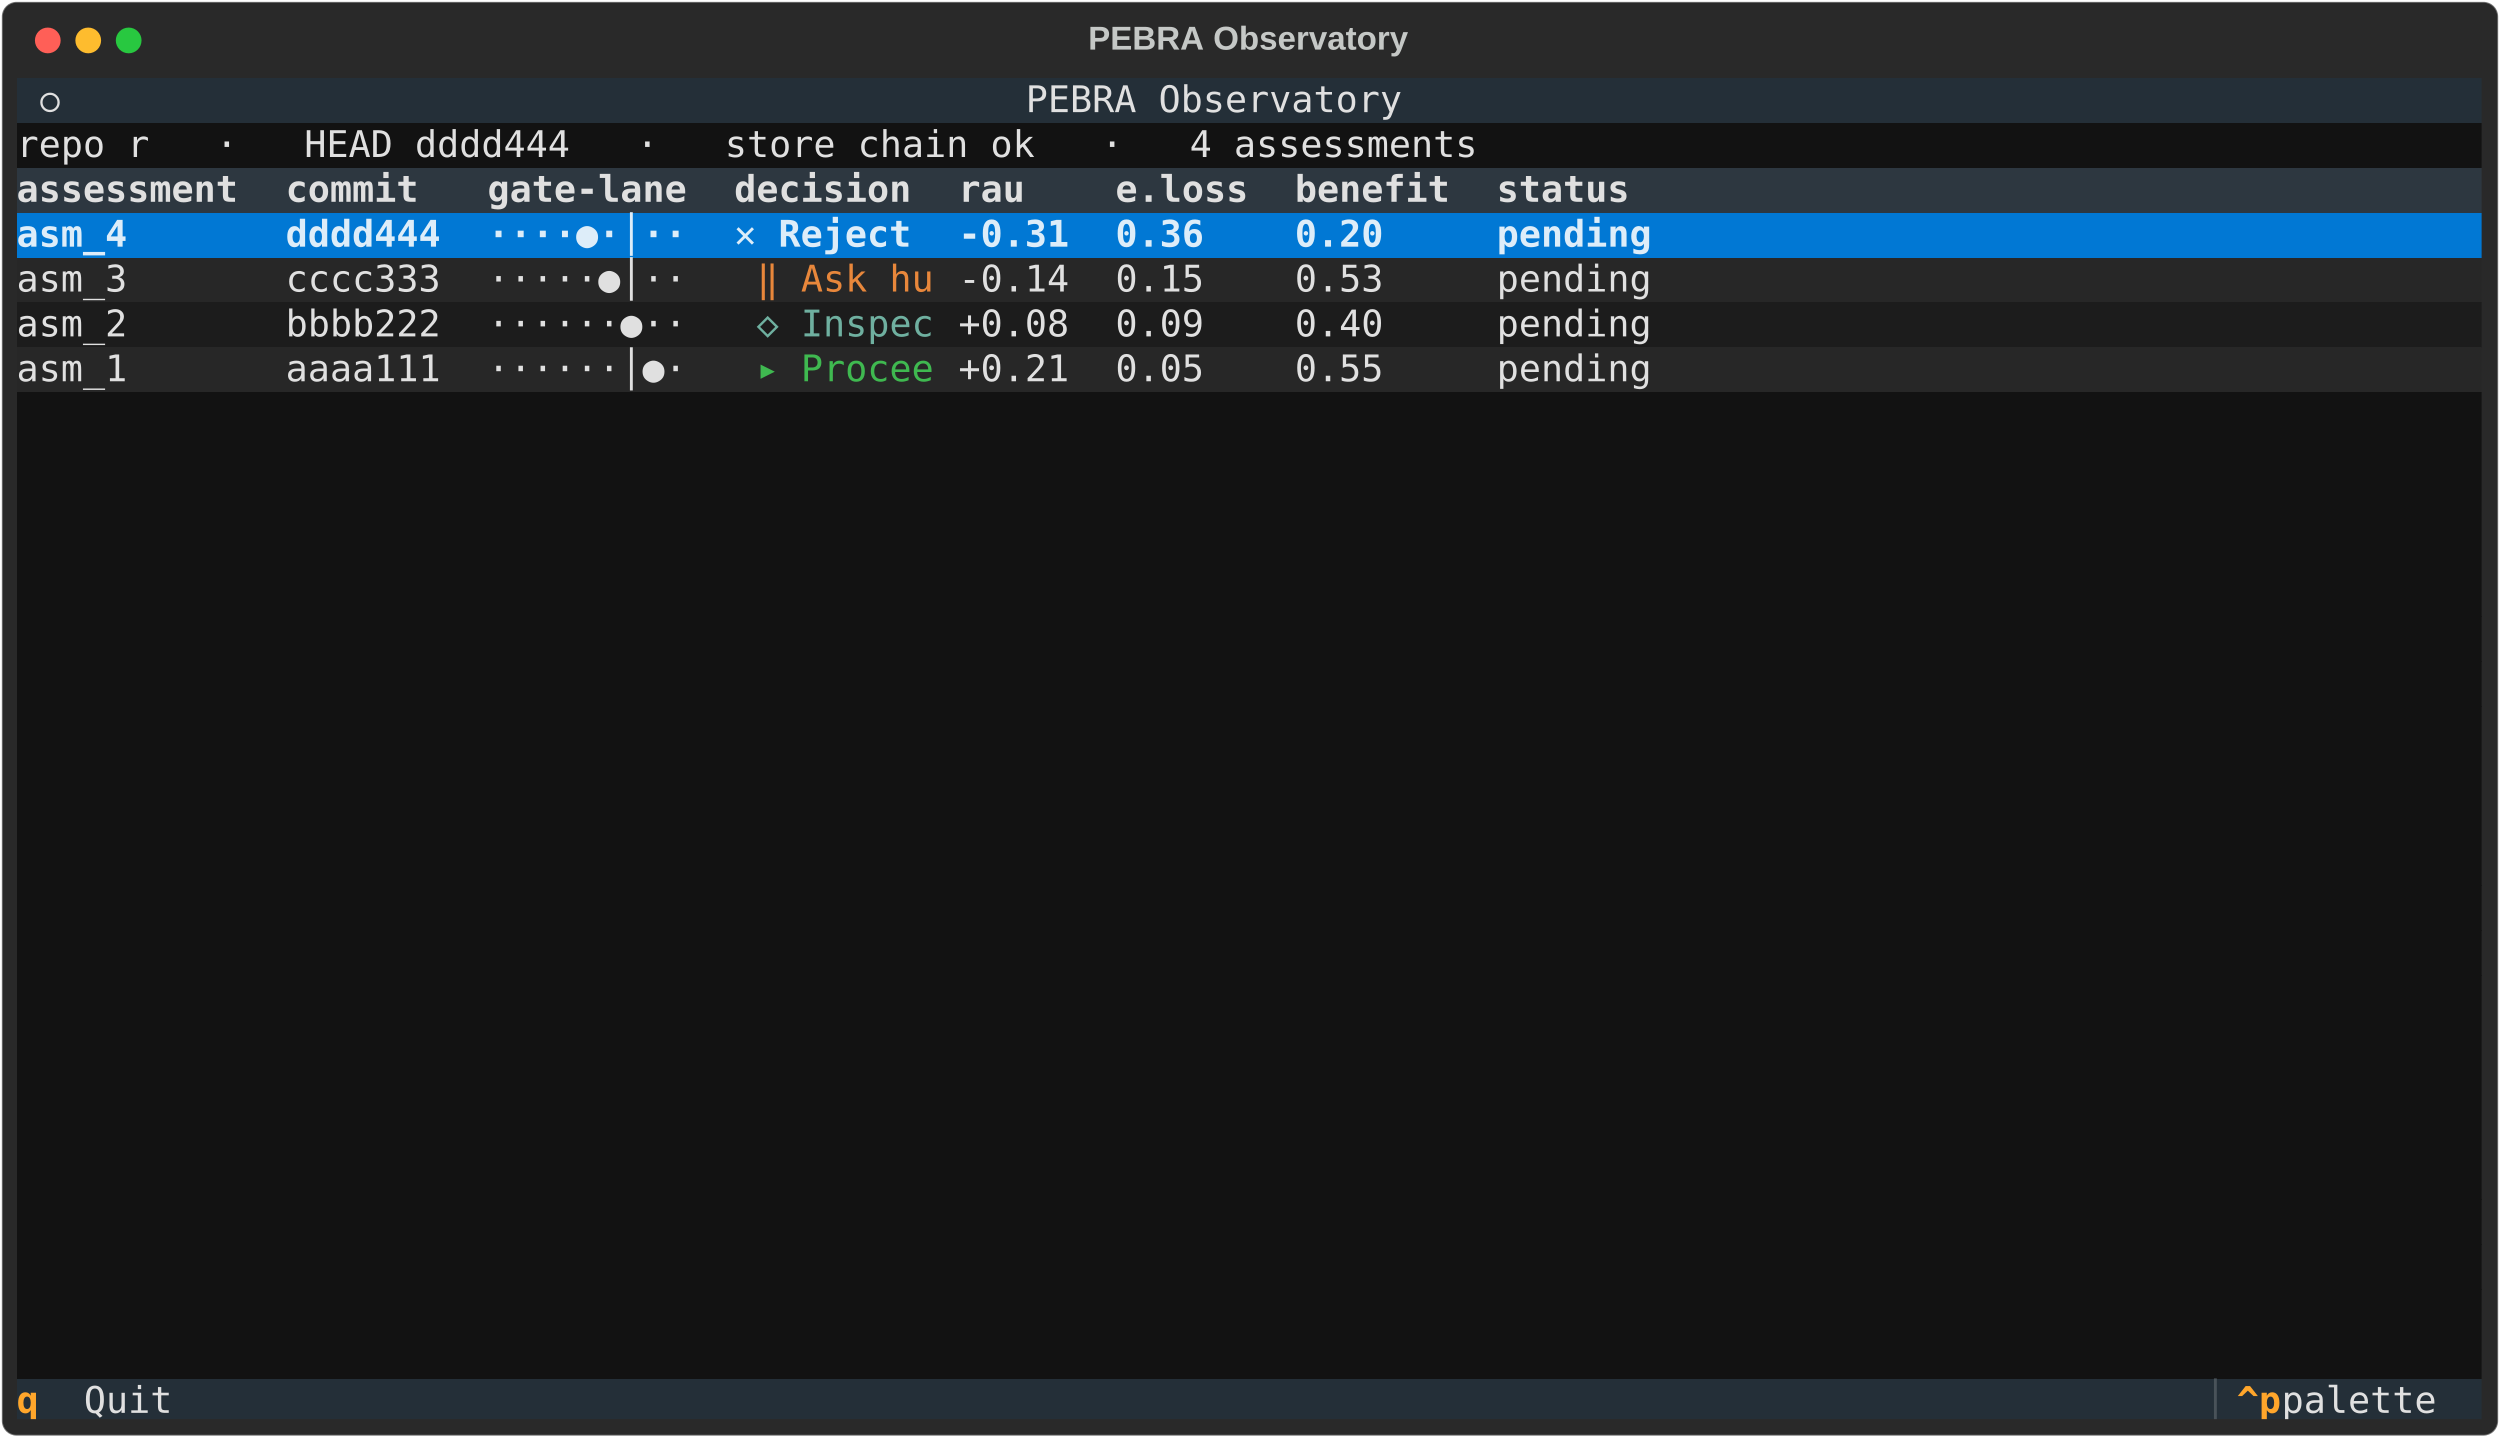
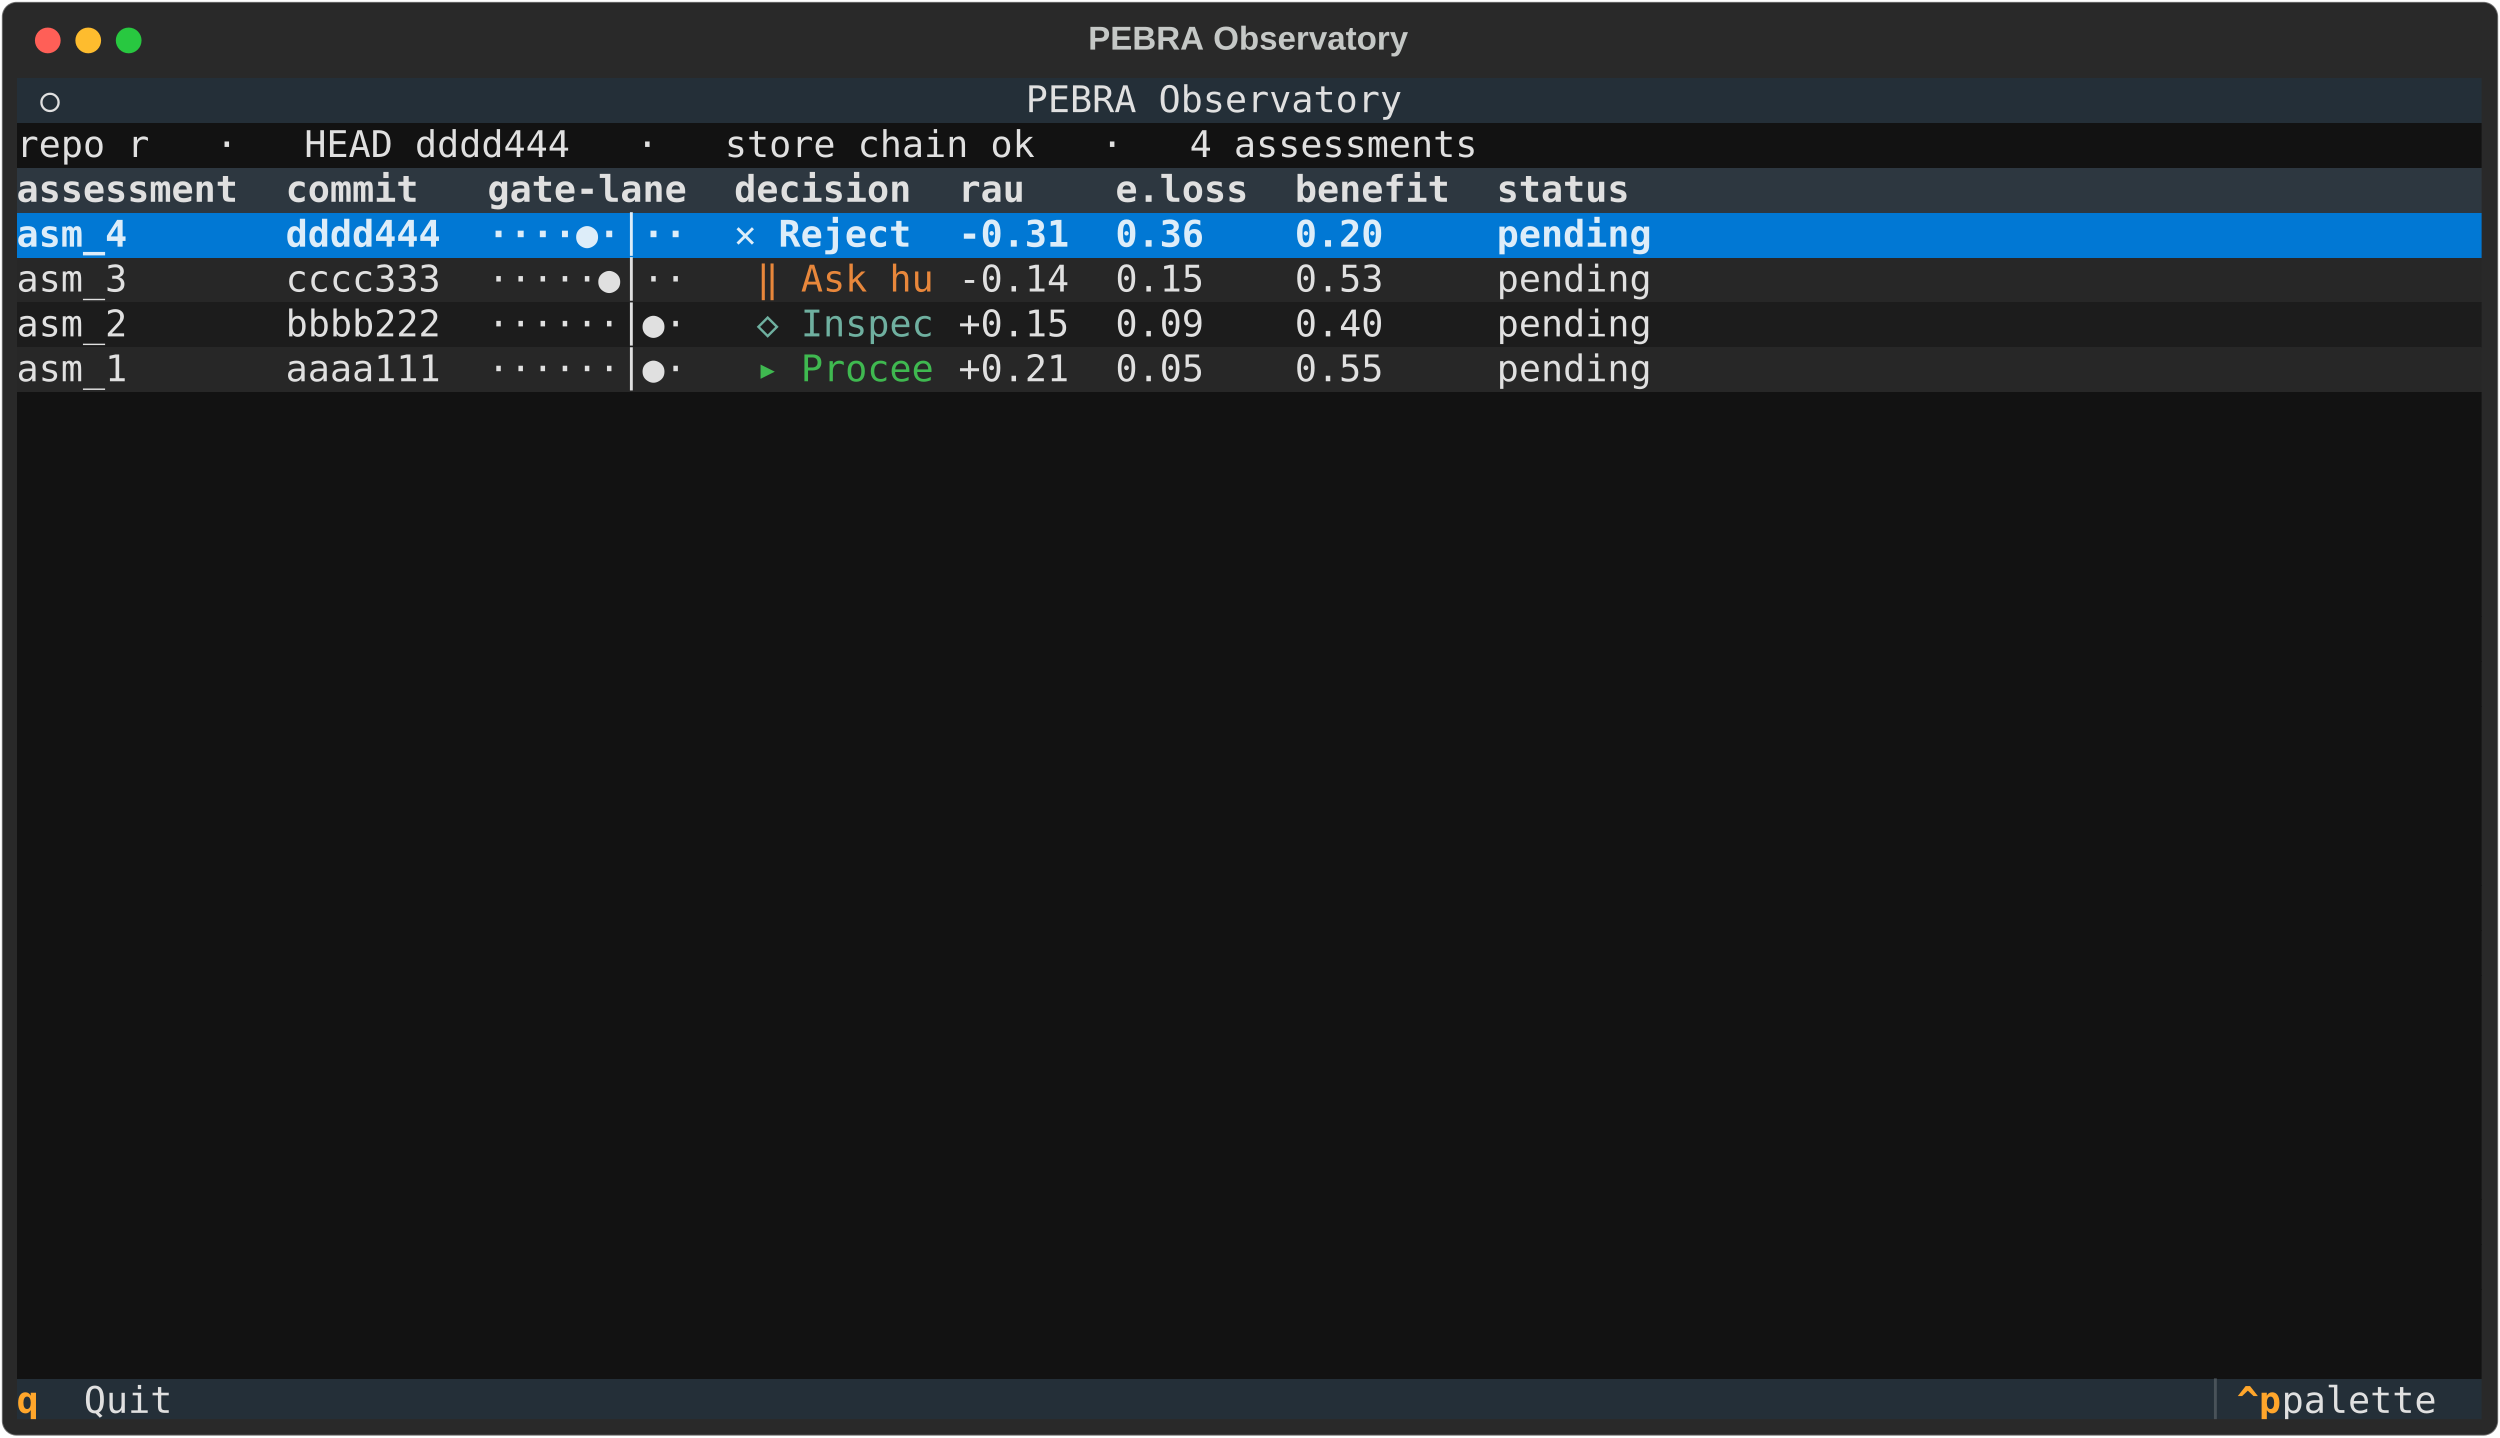
<svg xmlns="http://www.w3.org/2000/svg" class="rich-terminal" viewBox="0 0 1360 782.0">
  <style>

    @font-face {
        font-family: "Fira Code";
        src: local("FiraCode-Regular"),
                url("https://cdnjs.cloudflare.com/ajax/libs/firacode/6.2.0/woff2/FiraCode-Regular.woff2") format("woff2"),
                url("https://cdnjs.cloudflare.com/ajax/libs/firacode/6.2.0/woff/FiraCode-Regular.woff") format("woff");
        font-style: normal;
        font-weight: 400;
    }
    @font-face {
        font-family: "Fira Code";
        src: local("FiraCode-Bold"),
                url("https://cdnjs.cloudflare.com/ajax/libs/firacode/6.2.0/woff2/FiraCode-Bold.woff2") format("woff2"),
                url("https://cdnjs.cloudflare.com/ajax/libs/firacode/6.2.0/woff/FiraCode-Bold.woff") format("woff");
        font-style: bold;
        font-weight: 700;
    }

    .terminal-matrix {
        font-family: Fira Code, monospace;
        font-size: 20px;
        line-height: 24.4px;
        font-variant-east-asian: full-width;
    }

    .terminal-title {
        font-size: 18px;
        font-weight: bold;
        font-family: arial;
    }

    .terminal-r1 { fill: #c5c8c6 }
.terminal-r2 { fill: #e0e0e0 }
.terminal-r3 { fill: #e0e0e0;font-weight: bold }
.terminal-r4 { fill: #ddedf9;font-weight: bold }
.terminal-r5 { fill: #e8873b }
.terminal-r6 { fill: #6fb0a0 }
.terminal-r7 { fill: #3fb950 }
.terminal-r8 { fill: #ffa62b;font-weight: bold }
.terminal-r9 { fill: #495259 }
    </style>
  <defs>
    <clipPath id="terminal-clip-terminal">
      <rect x="0" y="0" width="1341.0" height="731.0" />
    </clipPath>
    <clipPath id="terminal-line-0">
      <rect x="0" y="1.5" width="1342" height="24.65" />
    </clipPath>
    <clipPath id="terminal-line-1">
      <rect x="0" y="25.9" width="1342" height="24.65" />
    </clipPath>
    <clipPath id="terminal-line-2">
      <rect x="0" y="50.3" width="1342" height="24.65" />
    </clipPath>
    <clipPath id="terminal-line-3">
      <rect x="0" y="74.7" width="1342" height="24.65" />
    </clipPath>
    <clipPath id="terminal-line-4">
      <rect x="0" y="99.1" width="1342" height="24.65" />
    </clipPath>
    <clipPath id="terminal-line-5">
      <rect x="0" y="123.5" width="1342" height="24.65" />
    </clipPath>
    <clipPath id="terminal-line-6">
      <rect x="0" y="147.9" width="1342" height="24.65" />
    </clipPath>
    <clipPath id="terminal-line-7">
      <rect x="0" y="172.3" width="1342" height="24.65" />
    </clipPath>
    <clipPath id="terminal-line-8">
      <rect x="0" y="196.7" width="1342" height="24.65" />
    </clipPath>
    <clipPath id="terminal-line-9">
      <rect x="0" y="221.1" width="1342" height="24.65" />
    </clipPath>
    <clipPath id="terminal-line-10">
      <rect x="0" y="245.5" width="1342" height="24.65" />
    </clipPath>
    <clipPath id="terminal-line-11">
      <rect x="0" y="269.9" width="1342" height="24.65" />
    </clipPath>
    <clipPath id="terminal-line-12">
      <rect x="0" y="294.3" width="1342" height="24.65" />
    </clipPath>
    <clipPath id="terminal-line-13">
      <rect x="0" y="318.7" width="1342" height="24.65" />
    </clipPath>
    <clipPath id="terminal-line-14">
      <rect x="0" y="343.1" width="1342" height="24.65" />
    </clipPath>
    <clipPath id="terminal-line-15">
      <rect x="0" y="367.5" width="1342" height="24.65" />
    </clipPath>
    <clipPath id="terminal-line-16">
      <rect x="0" y="391.9" width="1342" height="24.65" />
    </clipPath>
    <clipPath id="terminal-line-17">
      <rect x="0" y="416.3" width="1342" height="24.65" />
    </clipPath>
    <clipPath id="terminal-line-18">
      <rect x="0" y="440.7" width="1342" height="24.65" />
    </clipPath>
    <clipPath id="terminal-line-19">
      <rect x="0" y="465.1" width="1342" height="24.65" />
    </clipPath>
    <clipPath id="terminal-line-20">
      <rect x="0" y="489.5" width="1342" height="24.65" />
    </clipPath>
    <clipPath id="terminal-line-21">
      <rect x="0" y="513.9" width="1342" height="24.65" />
    </clipPath>
    <clipPath id="terminal-line-22">
      <rect x="0" y="538.3" width="1342" height="24.65" />
    </clipPath>
    <clipPath id="terminal-line-23">
      <rect x="0" y="562.7" width="1342" height="24.65" />
    </clipPath>
    <clipPath id="terminal-line-24">
      <rect x="0" y="587.1" width="1342" height="24.65" />
    </clipPath>
    <clipPath id="terminal-line-25">
      <rect x="0" y="611.5" width="1342" height="24.65" />
    </clipPath>
    <clipPath id="terminal-line-26">
      <rect x="0" y="635.9" width="1342" height="24.65" />
    </clipPath>
    <clipPath id="terminal-line-27">
      <rect x="0" y="660.3" width="1342" height="24.65" />
    </clipPath>
    <clipPath id="terminal-line-28">
      <rect x="0" y="684.7" width="1342" height="24.65" />
    </clipPath>
  </defs>
  <rect fill="#292929" stroke="rgba(255,255,255,0.35)" stroke-width="1" x="1" y="1" width="1358" height="780" rx="8" />
  <text class="terminal-title" fill="#c5c8c6" text-anchor="middle" x="679" y="27">PEBRA Observatory</text>
  <g transform="translate(26,22)">
    <circle cx="0" cy="0" r="7" fill="#ff5f57" />
    <circle cx="22" cy="0" r="7" fill="#febc2e" />
    <circle cx="44" cy="0" r="7" fill="#28c840" />
  </g>
  <g transform="translate(9, 41)" clip-path="url(#terminal-clip-terminal)">
    <rect fill="#242f38" x="0" y="1.5" width="12.2" height="24.65" shape-rendering="crispEdges" />
    <rect fill="#242f38" x="12.2" y="1.5" width="12.2" height="24.65" shape-rendering="crispEdges" />
    <rect fill="#242f38" x="24.4" y="1.5" width="61" height="24.65" shape-rendering="crispEdges" />
    <rect fill="#242f38" x="85.4" y="1.5" width="12.2" height="24.65" shape-rendering="crispEdges" />
    <rect fill="#242f38" x="97.6" y="1.5" width="451.4" height="24.65" shape-rendering="crispEdges" />
    <rect fill="#242f38" x="549" y="1.5" width="207.4" height="24.65" shape-rendering="crispEdges" />
    <rect fill="#242f38" x="756.4" y="1.5" width="463.6" height="24.65" shape-rendering="crispEdges" />
    <rect fill="#242f38" x="1220" y="1.5" width="12.2" height="24.65" shape-rendering="crispEdges" />
    <rect fill="#242f38" x="1232.2" y="1.5" width="0" height="24.65" shape-rendering="crispEdges" />
    <rect fill="#242f38" x="1232.2" y="1.5" width="109.8" height="24.65" shape-rendering="crispEdges" />
    <rect fill="#121212" x="0" y="25.9" width="805.2" height="24.65" shape-rendering="crispEdges" />
    <rect fill="#121212" x="805.2" y="25.9" width="536.8" height="24.65" shape-rendering="crispEdges" />
    <rect fill="#2d3740" x="0" y="50.3" width="146.4" height="24.65" shape-rendering="crispEdges" />
    <rect fill="#2d3740" x="146.4" y="50.3" width="109.8" height="24.65" shape-rendering="crispEdges" />
    <rect fill="#2d3740" x="256.2" y="50.3" width="134.2" height="24.65" shape-rendering="crispEdges" />
    <rect fill="#2d3740" x="390.4" y="50.3" width="122" height="24.65" shape-rendering="crispEdges" />
    <rect fill="#2d3740" x="512.4" y="50.3" width="85.4" height="24.65" shape-rendering="crispEdges" />
    <rect fill="#2d3740" x="597.8" y="50.3" width="97.6" height="24.65" shape-rendering="crispEdges" />
    <rect fill="#2d3740" x="695.4" y="50.3" width="109.8" height="24.65" shape-rendering="crispEdges" />
    <rect fill="#2d3740" x="805.2" y="50.3" width="109.8" height="24.65" shape-rendering="crispEdges" />
    <rect fill="#2d3740" x="915" y="50.3" width="427" height="24.65" shape-rendering="crispEdges" />
    <rect fill="#0178d4" x="0" y="74.7" width="146.4" height="24.65" shape-rendering="crispEdges" />
    <rect fill="#0178d4" x="146.4" y="74.7" width="109.8" height="24.65" shape-rendering="crispEdges" />
    <rect fill="#0178d4" x="256.2" y="74.7" width="134.2" height="24.65" shape-rendering="crispEdges" />
    <rect fill="#0178d4" x="390.4" y="74.7" width="122" height="24.65" shape-rendering="crispEdges" />
    <rect fill="#0178d4" x="512.4" y="74.7" width="85.4" height="24.65" shape-rendering="crispEdges" />
    <rect fill="#0178d4" x="597.8" y="74.7" width="97.6" height="24.65" shape-rendering="crispEdges" />
    <rect fill="#0178d4" x="695.4" y="74.7" width="109.8" height="24.65" shape-rendering="crispEdges" />
    <rect fill="#0178d4" x="805.2" y="74.7" width="109.8" height="24.65" shape-rendering="crispEdges" />
    <rect fill="#0178d4" x="915" y="74.7" width="427" height="24.65" shape-rendering="crispEdges" />
    <rect fill="#272727" x="0" y="99.1" width="146.4" height="24.65" shape-rendering="crispEdges" />
    <rect fill="#272727" x="146.4" y="99.1" width="109.8" height="24.65" shape-rendering="crispEdges" />
    <rect fill="#272727" x="256.2" y="99.1" width="134.2" height="24.65" shape-rendering="crispEdges" />
    <rect fill="#272727" x="390.4" y="99.1" width="12.2" height="24.65" shape-rendering="crispEdges" />
    <rect fill="#272727" x="402.6" y="99.1" width="97.6" height="24.65" shape-rendering="crispEdges" />
    <rect fill="#272727" x="500.2" y="99.1" width="12.2" height="24.65" shape-rendering="crispEdges" />
    <rect fill="#272727" x="512.4" y="99.1" width="85.4" height="24.65" shape-rendering="crispEdges" />
    <rect fill="#272727" x="597.8" y="99.1" width="97.6" height="24.65" shape-rendering="crispEdges" />
    <rect fill="#272727" x="695.4" y="99.1" width="109.8" height="24.65" shape-rendering="crispEdges" />
    <rect fill="#272727" x="805.2" y="99.1" width="109.8" height="24.65" shape-rendering="crispEdges" />
    <rect fill="#272727" x="915" y="99.1" width="427" height="24.65" shape-rendering="crispEdges" />
    <rect fill="#1c1c1c" x="0" y="123.5" width="146.4" height="24.65" shape-rendering="crispEdges" />
    <rect fill="#1c1c1c" x="146.4" y="123.5" width="109.8" height="24.65" shape-rendering="crispEdges" />
    <rect fill="#1c1c1c" x="256.2" y="123.5" width="134.2" height="24.65" shape-rendering="crispEdges" />
    <rect fill="#1c1c1c" x="390.4" y="123.5" width="12.2" height="24.65" shape-rendering="crispEdges" />
    <rect fill="#1c1c1c" x="402.6" y="123.5" width="97.6" height="24.65" shape-rendering="crispEdges" />
    <rect fill="#1c1c1c" x="500.2" y="123.5" width="12.2" height="24.65" shape-rendering="crispEdges" />
    <rect fill="#1c1c1c" x="512.4" y="123.5" width="85.4" height="24.65" shape-rendering="crispEdges" />
    <rect fill="#1c1c1c" x="597.8" y="123.5" width="97.6" height="24.65" shape-rendering="crispEdges" />
    <rect fill="#1c1c1c" x="695.4" y="123.5" width="109.8" height="24.65" shape-rendering="crispEdges" />
    <rect fill="#1c1c1c" x="805.2" y="123.5" width="109.8" height="24.65" shape-rendering="crispEdges" />
    <rect fill="#1c1c1c" x="915" y="123.5" width="427" height="24.65" shape-rendering="crispEdges" />
    <rect fill="#272727" x="0" y="147.9" width="146.4" height="24.65" shape-rendering="crispEdges" />
    <rect fill="#272727" x="146.4" y="147.9" width="109.8" height="24.65" shape-rendering="crispEdges" />
    <rect fill="#272727" x="256.2" y="147.9" width="134.2" height="24.65" shape-rendering="crispEdges" />
    <rect fill="#272727" x="390.4" y="147.9" width="12.2" height="24.65" shape-rendering="crispEdges" />
    <rect fill="#272727" x="402.6" y="147.9" width="97.6" height="24.65" shape-rendering="crispEdges" />
    <rect fill="#272727" x="500.2" y="147.9" width="12.2" height="24.65" shape-rendering="crispEdges" />
    <rect fill="#272727" x="512.4" y="147.9" width="85.4" height="24.65" shape-rendering="crispEdges" />
    <rect fill="#272727" x="597.8" y="147.9" width="97.6" height="24.65" shape-rendering="crispEdges" />
    <rect fill="#272727" x="695.4" y="147.9" width="109.8" height="24.65" shape-rendering="crispEdges" />
    <rect fill="#272727" x="805.2" y="147.9" width="109.8" height="24.65" shape-rendering="crispEdges" />
    <rect fill="#272727" x="915" y="147.9" width="427" height="24.65" shape-rendering="crispEdges" />
    <rect fill="#121212" x="0" y="172.3" width="1342" height="24.65" shape-rendering="crispEdges" />
    <rect fill="#121212" x="0" y="196.7" width="1342" height="24.65" shape-rendering="crispEdges" />
    <rect fill="#121212" x="0" y="221.1" width="1342" height="24.65" shape-rendering="crispEdges" />
    <rect fill="#121212" x="0" y="245.5" width="1342" height="24.65" shape-rendering="crispEdges" />
    <rect fill="#121212" x="0" y="269.9" width="1342" height="24.65" shape-rendering="crispEdges" />
    <rect fill="#121212" x="0" y="294.3" width="1342" height="24.65" shape-rendering="crispEdges" />
    <rect fill="#121212" x="0" y="318.7" width="1342" height="24.65" shape-rendering="crispEdges" />
    <rect fill="#121212" x="0" y="343.1" width="1342" height="24.65" shape-rendering="crispEdges" />
    <rect fill="#121212" x="0" y="367.5" width="1342" height="24.65" shape-rendering="crispEdges" />
    <rect fill="#121212" x="0" y="391.9" width="1342" height="24.65" shape-rendering="crispEdges" />
    <rect fill="#121212" x="0" y="416.3" width="1342" height="24.65" shape-rendering="crispEdges" />
    <rect fill="#121212" x="0" y="440.7" width="1342" height="24.65" shape-rendering="crispEdges" />
    <rect fill="#121212" x="0" y="465.1" width="1342" height="24.65" shape-rendering="crispEdges" />
    <rect fill="#121212" x="0" y="489.5" width="1342" height="24.65" shape-rendering="crispEdges" />
    <rect fill="#121212" x="0" y="513.9" width="1342" height="24.65" shape-rendering="crispEdges" />
    <rect fill="#121212" x="0" y="538.3" width="1342" height="24.65" shape-rendering="crispEdges" />
    <rect fill="#121212" x="0" y="562.7" width="1342" height="24.65" shape-rendering="crispEdges" />
    <rect fill="#121212" x="0" y="587.1" width="1342" height="24.65" shape-rendering="crispEdges" />
    <rect fill="#121212" x="0" y="611.5" width="1342" height="24.65" shape-rendering="crispEdges" />
    <rect fill="#121212" x="0" y="635.9" width="1342" height="24.65" shape-rendering="crispEdges" />
    <rect fill="#121212" x="0" y="660.3" width="1342" height="24.65" shape-rendering="crispEdges" />
    <rect fill="#121212" x="0" y="684.7" width="1342" height="24.65" shape-rendering="crispEdges" />
    <rect fill="#242f38" x="0" y="709.1" width="36.6" height="24.65" shape-rendering="crispEdges" />
    <rect fill="#242f38" x="36.6" y="709.1" width="61" height="24.65" shape-rendering="crispEdges" />
    <rect fill="#242f38" x="97.6" y="709.1" width="1098" height="24.65" shape-rendering="crispEdges" />
    <rect fill="#242f38" x="1195.6" y="709.1" width="12.2" height="24.65" shape-rendering="crispEdges" />
    <rect fill="#242f38" x="1207.8" y="709.1" width="24.4" height="24.65" shape-rendering="crispEdges" />
    <rect fill="#242f38" x="1232.2" y="709.1" width="97.6" height="24.65" shape-rendering="crispEdges" />
    <rect fill="#242f38" x="1329.8" y="709.1" width="12.2" height="24.65" shape-rendering="crispEdges" />
    <g class="terminal-matrix">
      <text class="terminal-r2" x="12.2" y="20" textLength="12.2" clip-path="url(#terminal-line-0)">⭘</text>
      <text class="terminal-r2" x="549" y="20" textLength="207.4" clip-path="url(#terminal-line-0)">PEBRA Observatory</text>
      <text class="terminal-r1" x="1342" y="20" textLength="12.2" clip-path="url(#terminal-line-0)">
</text>
      <text class="terminal-r2" x="0" y="44.4" textLength="805.2" clip-path="url(#terminal-line-1)">repo r   ·   HEAD dddd444   ·   store chain ok   ·   4 assessments</text>
      <text class="terminal-r1" x="1342" y="44.4" textLength="12.2" clip-path="url(#terminal-line-1)">
</text>
      <text class="terminal-r3" x="0" y="68.8" textLength="146.4" clip-path="url(#terminal-line-2)"> assessment </text>
      <text class="terminal-r3" x="146.4" y="68.8" textLength="109.8" clip-path="url(#terminal-line-2)"> commit  </text>
      <text class="terminal-r3" x="256.2" y="68.8" textLength="134.2" clip-path="url(#terminal-line-2)"> gate-lane </text>
      <text class="terminal-r3" x="390.4" y="68.8" textLength="122" clip-path="url(#terminal-line-2)"> decision </text>
      <text class="terminal-r3" x="512.4" y="68.8" textLength="85.4" clip-path="url(#terminal-line-2)"> rau   </text>
      <text class="terminal-r3" x="597.8" y="68.8" textLength="97.6" clip-path="url(#terminal-line-2)"> e.loss </text>
      <text class="terminal-r3" x="695.4" y="68.8" textLength="109.8" clip-path="url(#terminal-line-2)"> benefit </text>
      <text class="terminal-r3" x="805.2" y="68.8" textLength="109.8" clip-path="url(#terminal-line-2)"> status  </text>
      <text class="terminal-r1" x="1342" y="68.8" textLength="12.2" clip-path="url(#terminal-line-2)">
</text>
      <text class="terminal-r4" x="0" y="93.2" textLength="146.4" clip-path="url(#terminal-line-3)"> asm_4      </text>
      <text class="terminal-r4" x="146.4" y="93.2" textLength="109.8" clip-path="url(#terminal-line-3)"> dddd444 </text>
      <text class="terminal-r4" x="256.2" y="93.2" textLength="134.2" clip-path="url(#terminal-line-3)"> ····●·│·· </text>
      <text class="terminal-r4" x="390.4" y="93.2" textLength="122" clip-path="url(#terminal-line-3)"> ✕ Reject </text>
      <text class="terminal-r4" x="512.4" y="93.2" textLength="85.4" clip-path="url(#terminal-line-3)"> -0.31 </text>
      <text class="terminal-r4" x="597.8" y="93.2" textLength="97.6" clip-path="url(#terminal-line-3)"> 0.36   </text>
      <text class="terminal-r4" x="695.4" y="93.2" textLength="109.8" clip-path="url(#terminal-line-3)"> 0.20    </text>
      <text class="terminal-r4" x="805.2" y="93.2" textLength="109.8" clip-path="url(#terminal-line-3)"> pending </text>
      <text class="terminal-r1" x="1342" y="93.2" textLength="12.2" clip-path="url(#terminal-line-3)">
</text>
      <text class="terminal-r2" x="0" y="117.6" textLength="146.4" clip-path="url(#terminal-line-4)"> asm_3      </text>
      <text class="terminal-r2" x="146.4" y="117.6" textLength="109.8" clip-path="url(#terminal-line-4)"> cccc333 </text>
      <text class="terminal-r2" x="256.2" y="117.6" textLength="134.2" clip-path="url(#terminal-line-4)"> ·····●│·· </text>
      <text class="terminal-r5" x="402.6" y="117.6" textLength="97.6" clip-path="url(#terminal-line-4)">‖ Ask hu</text>
      <text class="terminal-r2" x="512.4" y="117.6" textLength="85.4" clip-path="url(#terminal-line-4)"> -0.14 </text>
      <text class="terminal-r2" x="597.8" y="117.6" textLength="97.6" clip-path="url(#terminal-line-4)"> 0.15   </text>
      <text class="terminal-r2" x="695.4" y="117.6" textLength="109.8" clip-path="url(#terminal-line-4)"> 0.53    </text>
      <text class="terminal-r2" x="805.2" y="117.6" textLength="109.8" clip-path="url(#terminal-line-4)"> pending </text>
      <text class="terminal-r1" x="1342" y="117.6" textLength="12.2" clip-path="url(#terminal-line-4)">
</text>
      <text class="terminal-r2" x="0" y="142" textLength="146.4" clip-path="url(#terminal-line-5)"> asm_2      </text>
      <text class="terminal-r2" x="146.4" y="142" textLength="109.8" clip-path="url(#terminal-line-5)"> bbbb222 </text>
-       <text class="terminal-r2" x="256.2" y="142" textLength="134.2" clip-path="url(#terminal-line-5)"> ······●·· </text>
+       <text class="terminal-r2" x="256.2" y="142" textLength="134.2" clip-path="url(#terminal-line-5)"> ······│●· </text>
      <text class="terminal-r6" x="402.6" y="142" textLength="97.6" clip-path="url(#terminal-line-5)">◇ Inspec</text>
-       <text class="terminal-r2" x="512.4" y="142" textLength="85.4" clip-path="url(#terminal-line-5)"> +0.08 </text>
+       <text class="terminal-r2" x="512.4" y="142" textLength="85.4" clip-path="url(#terminal-line-5)"> +0.15 </text>
      <text class="terminal-r2" x="597.8" y="142" textLength="97.6" clip-path="url(#terminal-line-5)"> 0.09   </text>
      <text class="terminal-r2" x="695.4" y="142" textLength="109.8" clip-path="url(#terminal-line-5)"> 0.40    </text>
      <text class="terminal-r2" x="805.2" y="142" textLength="109.8" clip-path="url(#terminal-line-5)"> pending </text>
      <text class="terminal-r1" x="1342" y="142" textLength="12.2" clip-path="url(#terminal-line-5)">
</text>
      <text class="terminal-r2" x="0" y="166.4" textLength="146.4" clip-path="url(#terminal-line-6)"> asm_1      </text>
      <text class="terminal-r2" x="146.4" y="166.4" textLength="109.8" clip-path="url(#terminal-line-6)"> aaaa111 </text>
      <text class="terminal-r2" x="256.2" y="166.4" textLength="134.2" clip-path="url(#terminal-line-6)"> ······│●· </text>
      <text class="terminal-r7" x="402.6" y="166.4" textLength="97.6" clip-path="url(#terminal-line-6)">▸ Procee</text>
      <text class="terminal-r2" x="512.4" y="166.4" textLength="85.4" clip-path="url(#terminal-line-6)"> +0.21 </text>
      <text class="terminal-r2" x="597.8" y="166.4" textLength="97.6" clip-path="url(#terminal-line-6)"> 0.05   </text>
      <text class="terminal-r2" x="695.4" y="166.4" textLength="109.8" clip-path="url(#terminal-line-6)"> 0.55    </text>
      <text class="terminal-r2" x="805.2" y="166.4" textLength="109.8" clip-path="url(#terminal-line-6)"> pending </text>
      <text class="terminal-r1" x="1342" y="166.4" textLength="12.2" clip-path="url(#terminal-line-6)">
</text>
      <text class="terminal-r1" x="1342" y="190.8" textLength="12.2" clip-path="url(#terminal-line-7)">
</text>
      <text class="terminal-r1" x="1342" y="215.2" textLength="12.2" clip-path="url(#terminal-line-8)">
</text>
      <text class="terminal-r1" x="1342" y="239.6" textLength="12.2" clip-path="url(#terminal-line-9)">
</text>
      <text class="terminal-r1" x="1342" y="264" textLength="12.2" clip-path="url(#terminal-line-10)">
</text>
      <text class="terminal-r1" x="1342" y="288.4" textLength="12.2" clip-path="url(#terminal-line-11)">
</text>
      <text class="terminal-r1" x="1342" y="312.8" textLength="12.2" clip-path="url(#terminal-line-12)">
</text>
      <text class="terminal-r1" x="1342" y="337.2" textLength="12.2" clip-path="url(#terminal-line-13)">
</text>
      <text class="terminal-r1" x="1342" y="361.6" textLength="12.2" clip-path="url(#terminal-line-14)">
</text>
      <text class="terminal-r1" x="1342" y="386" textLength="12.2" clip-path="url(#terminal-line-15)">
</text>
      <text class="terminal-r1" x="1342" y="410.4" textLength="12.2" clip-path="url(#terminal-line-16)">
</text>
      <text class="terminal-r1" x="1342" y="434.8" textLength="12.2" clip-path="url(#terminal-line-17)">
</text>
      <text class="terminal-r1" x="1342" y="459.2" textLength="12.2" clip-path="url(#terminal-line-18)">
</text>
      <text class="terminal-r1" x="1342" y="483.6" textLength="12.2" clip-path="url(#terminal-line-19)">
</text>
      <text class="terminal-r1" x="1342" y="508" textLength="12.2" clip-path="url(#terminal-line-20)">
</text>
      <text class="terminal-r1" x="1342" y="532.4" textLength="12.2" clip-path="url(#terminal-line-21)">
</text>
      <text class="terminal-r1" x="1342" y="556.8" textLength="12.2" clip-path="url(#terminal-line-22)">
</text>
      <text class="terminal-r1" x="1342" y="581.2" textLength="12.2" clip-path="url(#terminal-line-23)">
</text>
      <text class="terminal-r1" x="1342" y="605.6" textLength="12.2" clip-path="url(#terminal-line-24)">
</text>
      <text class="terminal-r1" x="1342" y="630" textLength="12.2" clip-path="url(#terminal-line-25)">
</text>
      <text class="terminal-r1" x="1342" y="654.4" textLength="12.2" clip-path="url(#terminal-line-26)">
</text>
      <text class="terminal-r1" x="1342" y="678.8" textLength="12.2" clip-path="url(#terminal-line-27)">
</text>
      <text class="terminal-r1" x="1342" y="703.2" textLength="12.2" clip-path="url(#terminal-line-28)">
</text>
      <text class="terminal-r8" x="0" y="727.6" textLength="36.6" clip-path="url(#terminal-line-29)"> q </text>
      <text class="terminal-r2" x="36.6" y="727.6" textLength="61" clip-path="url(#terminal-line-29)">Quit </text>
      <text class="terminal-r9" x="1195.6" y="727.6" textLength="12.2" clip-path="url(#terminal-line-29)">▏</text>
      <text class="terminal-r8" x="1207.8" y="727.6" textLength="24.4" clip-path="url(#terminal-line-29)">^p</text>
      <text class="terminal-r2" x="1232.2" y="727.6" textLength="97.6" clip-path="url(#terminal-line-29)"> palette</text>
    </g>
  </g>
</svg>
